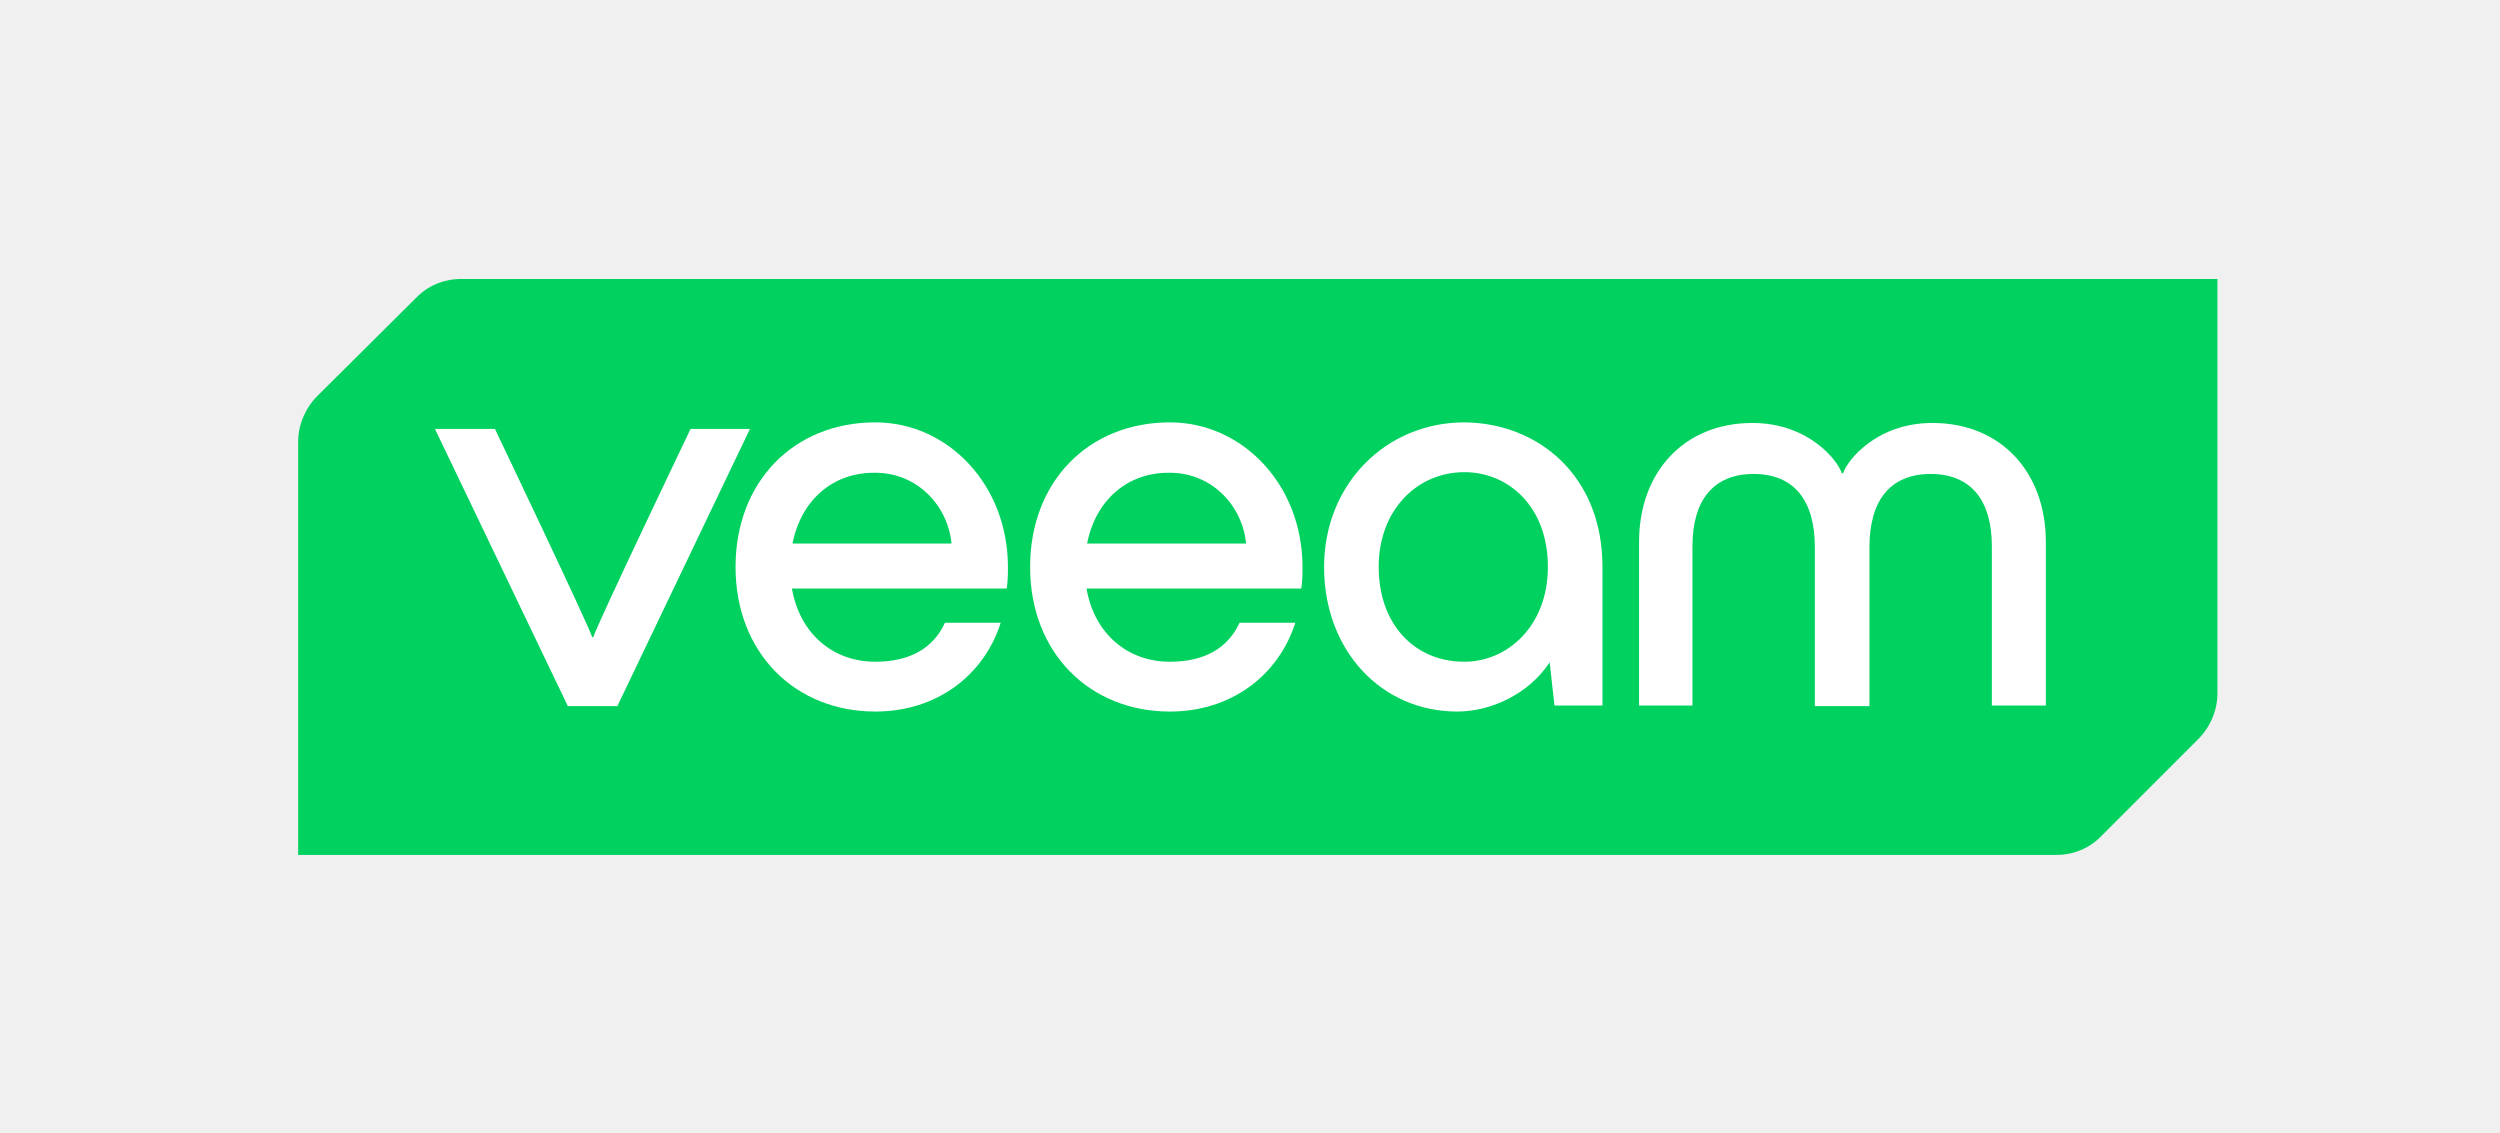
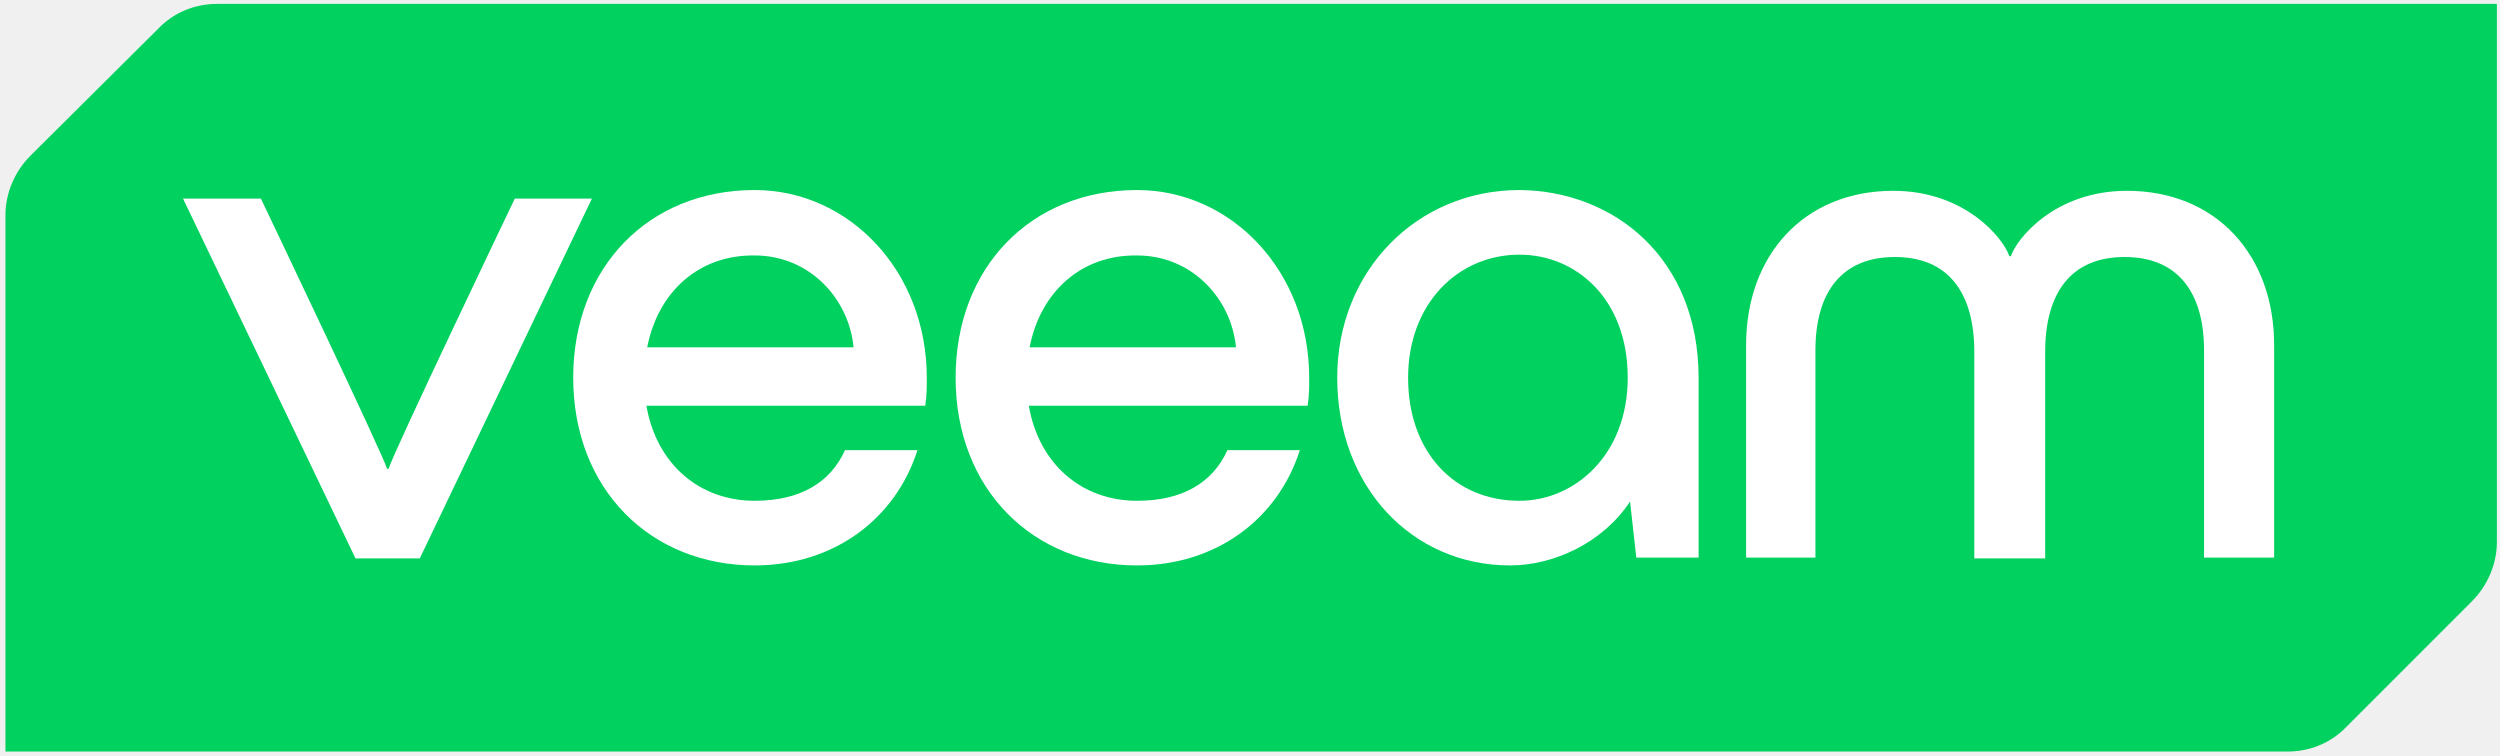
- <svg xmlns="http://www.w3.org/2000/svg" version="1.1" x="0px" y="0px" viewBox="0 0 416.7 188.7" style="enable-background:new 0 0 416.7 188.7;" xml:space="preserve">
-   <style type="text/css">
- 	.st0{fill:#00D15F;}
- 	.st1{fill:#FFFFFF;}
- </style>
-   <g id="Layer_1">
-     <path class="st0" d="M52.9,66c-2,2-3.2,4.8-3.2,7.6v68.9h293c2.9,0,5.6-1.1,7.6-3.2l16.1-16.1c2-2,3.2-4.8,3.2-7.6l0-69.1H76.9   c-2.9,0-5.6,1.1-7.6,3.2L52.9,66z" />
-     <g>
-       <g>
-         <path class="st1" d="M94.6,117.6L72.5,71.5h10c0,0,15.8,33.1,16.2,34.7h0.2c0.4-1.7,16.2-34.7,16.2-34.7H125l-22.1,46.2H94.6z" />
-         <path class="st1" d="M167.8,98.1H132c1.3,7.5,6.8,12.2,13.9,12.2c5.8,0,9.7-2.3,11.6-6.5h9.3c-2.8,8.8-10.7,14.8-20.9,14.8     c-13.4,0-23.3-9.8-23.3-24.1c0-14.2,9.7-24.1,23.3-24.1c12.1,0,22.1,10.4,22.1,24.1C168,95.9,168,96.7,167.8,98.1z M132.1,90.6     h26.5c-0.6-6.3-5.7-11.8-12.7-11.8C138.8,78.7,133.5,83.4,132.1,90.6z" />
-         <path class="st1" d="M216.9,98.1h-35.8c1.3,7.5,6.8,12.2,13.9,12.2c5.8,0,9.7-2.3,11.6-6.5h9.3c-2.8,8.8-10.7,14.8-20.9,14.8     c-13.4,0-23.3-9.8-23.3-24.1c0-14.2,9.7-24.1,23.3-24.1c12.1,0,22.1,10.4,22.1,24.1C217.1,95.9,217.1,96.7,216.9,98.1z      M181.2,90.6h26.5c-0.6-6.3-5.7-11.8-12.7-11.8C187.9,78.7,182.6,83.4,181.2,90.6z" />
-         <path class="st1" d="M267.1,94.5v23.1h-8l-0.8-7.2c-3.5,5.3-9.8,8.2-15.4,8.2c-12.6,0-22.2-10.1-22.2-24.1     c0-13.8,10.3-24.1,23.4-24.1C256.2,70.5,267.1,79.1,267.1,94.5z M258,94.5c0-10.2-6.7-15.8-13.9-15.8c-7.9,0-14.3,6.3-14.3,15.8     c0,9.5,5.9,15.8,14.3,15.8C251.2,110.3,258,104.4,258,94.5z" />
-         <path class="st1" d="M273.2,117.6V90.3c0-11.5,7.4-19.8,18.9-19.8c9.3,0,14.2,6.2,14.9,8.4h0.2c0.7-2.2,5.6-8.4,14.9-8.4     c11.5,0,18.9,8.3,18.9,19.8v27.3H332V91c0-7.5-3.4-12-10.2-12c-6.8,0-10.2,4.5-10.2,12.2v26.5h-9.1V91.2     c0-7.7-3.4-12.2-10.2-12.2s-10.2,4.5-10.2,12v26.6H273.2z" />
-       </g>
-     </g>
-   </g>
-   <g id="Layer_2">
- </g>
+ <svg xmlns="http://www.w3.org/2000/svg" width="321" height="97" viewBox="0 0 321 97" fill="none">
+   <path d="M3.9 20C1.9 22 0.7 24.8 0.7 27.6V96.5H293.7C296.6 96.5 299.3 95.4 301.3 93.3L317.4 77.2C319.4 75.2 320.6 72.4 320.6 69.6V0.5H27.9C25 0.5 22.3 1.6 20.3 3.7L3.9 20Z" fill="#00D15F" />
+   <path d="M45.6 71.6L23.5 25.5H33.5C33.5 25.5 49.3 58.6 49.7 60.2H49.9C50.3 58.5 66.1 25.5 66.1 25.5H76L53.9 71.7H45.6V71.6Z" fill="white" />
+   <path d="M118.8 52.1H83C84.3 59.6 89.8 64.3 96.9 64.3C102.7 64.3 106.6 62 108.5 57.8H117.8C115 66.6 107.1 72.6 96.9 72.6C83.5 72.6 73.6 62.8 73.6 48.5C73.6 34.3 83.3 24.4 96.9 24.4C109 24.4 119 34.8 119 48.5C119 49.9 119 50.7 118.8 52.1ZM83.1 44.6H109.6C109 38.3 103.9 32.8 96.9 32.8C89.8 32.7 84.5 37.4 83.1 44.6Z" fill="white" />
+   <path d="M167.9 52.1H132.1C133.4 59.6 138.9 64.3 146 64.3C151.8 64.3 155.7 62 157.6 57.8H166.9C164.1 66.6 156.2 72.6 146 72.6C132.6 72.6 122.7 62.8 122.7 48.5C122.7 34.3 132.4 24.4 146 24.4C158.1 24.4 168.1 34.8 168.1 48.5C168.1 49.9 168.1 50.7 167.9 52.1ZM132.2 44.6H158.7C158.1 38.3 153 32.8 146 32.8C138.9 32.7 133.6 37.4 132.2 44.6Z" fill="white" />
+   <path d="M218.1 48.5V71.6H210.1L209.3 64.4C205.8 69.7 199.5 72.6 193.9 72.6C181.3 72.6 171.7 62.5 171.7 48.5C171.7 34.7 182 24.4 195.1 24.4C207.2 24.5 218.1 33.1 218.1 48.5ZM209 48.5C209 38.3 202.3 32.7 195.1 32.7C187.2 32.7 180.8 39 180.8 48.5C180.8 58 186.7 64.3 195.1 64.3C202.2 64.3 209 58.4 209 48.5Z" fill="white" />
+   <path d="M224.2 71.6V44.3C224.2 32.8 231.6 24.5 243.1 24.5C252.4 24.5 257.3 30.7 258 32.9H258.2C258.9 30.7 263.8 24.5 273.1 24.5C284.6 24.5 292 32.8 292 44.3V71.6H283V45C283 37.5 279.6 33 272.8 33C266 33 262.6 37.5 262.6 45.2V71.7H253.5V45.2C253.5 37.5 250.1 33 243.3 33C236.5 33 233.1 37.5 233.1 45V71.6H224.2Z" fill="white" />
</svg>
